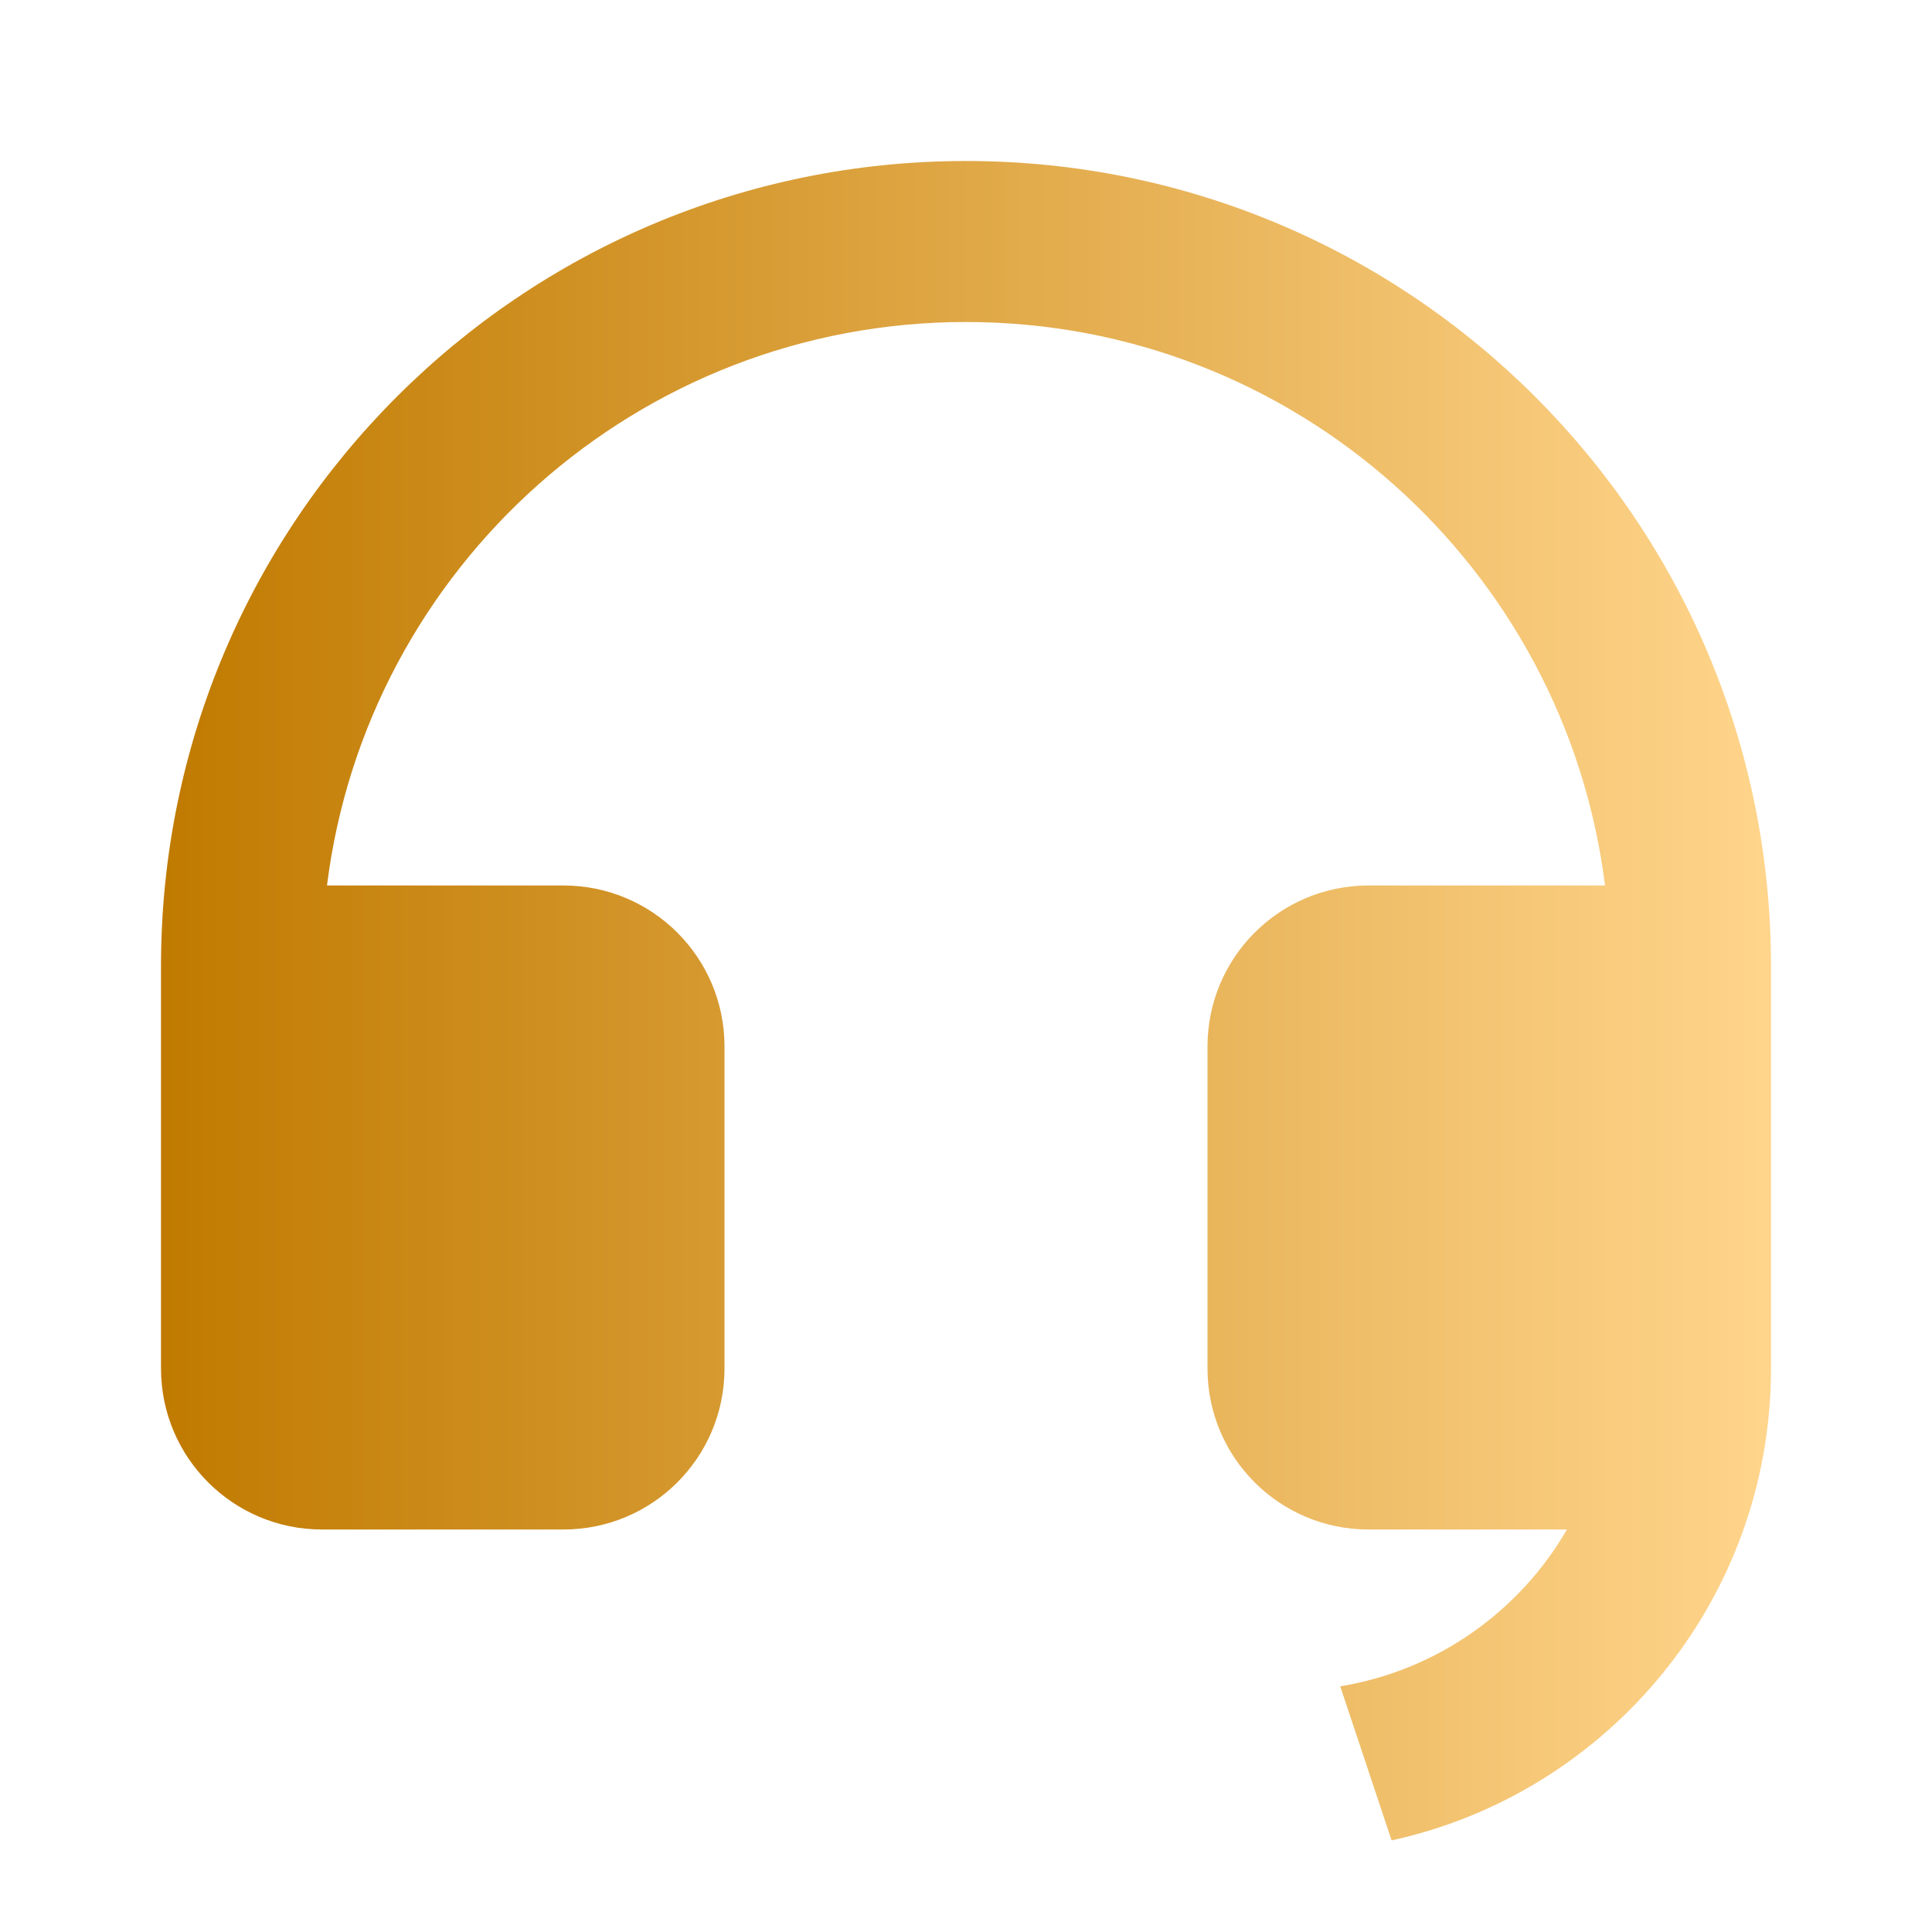
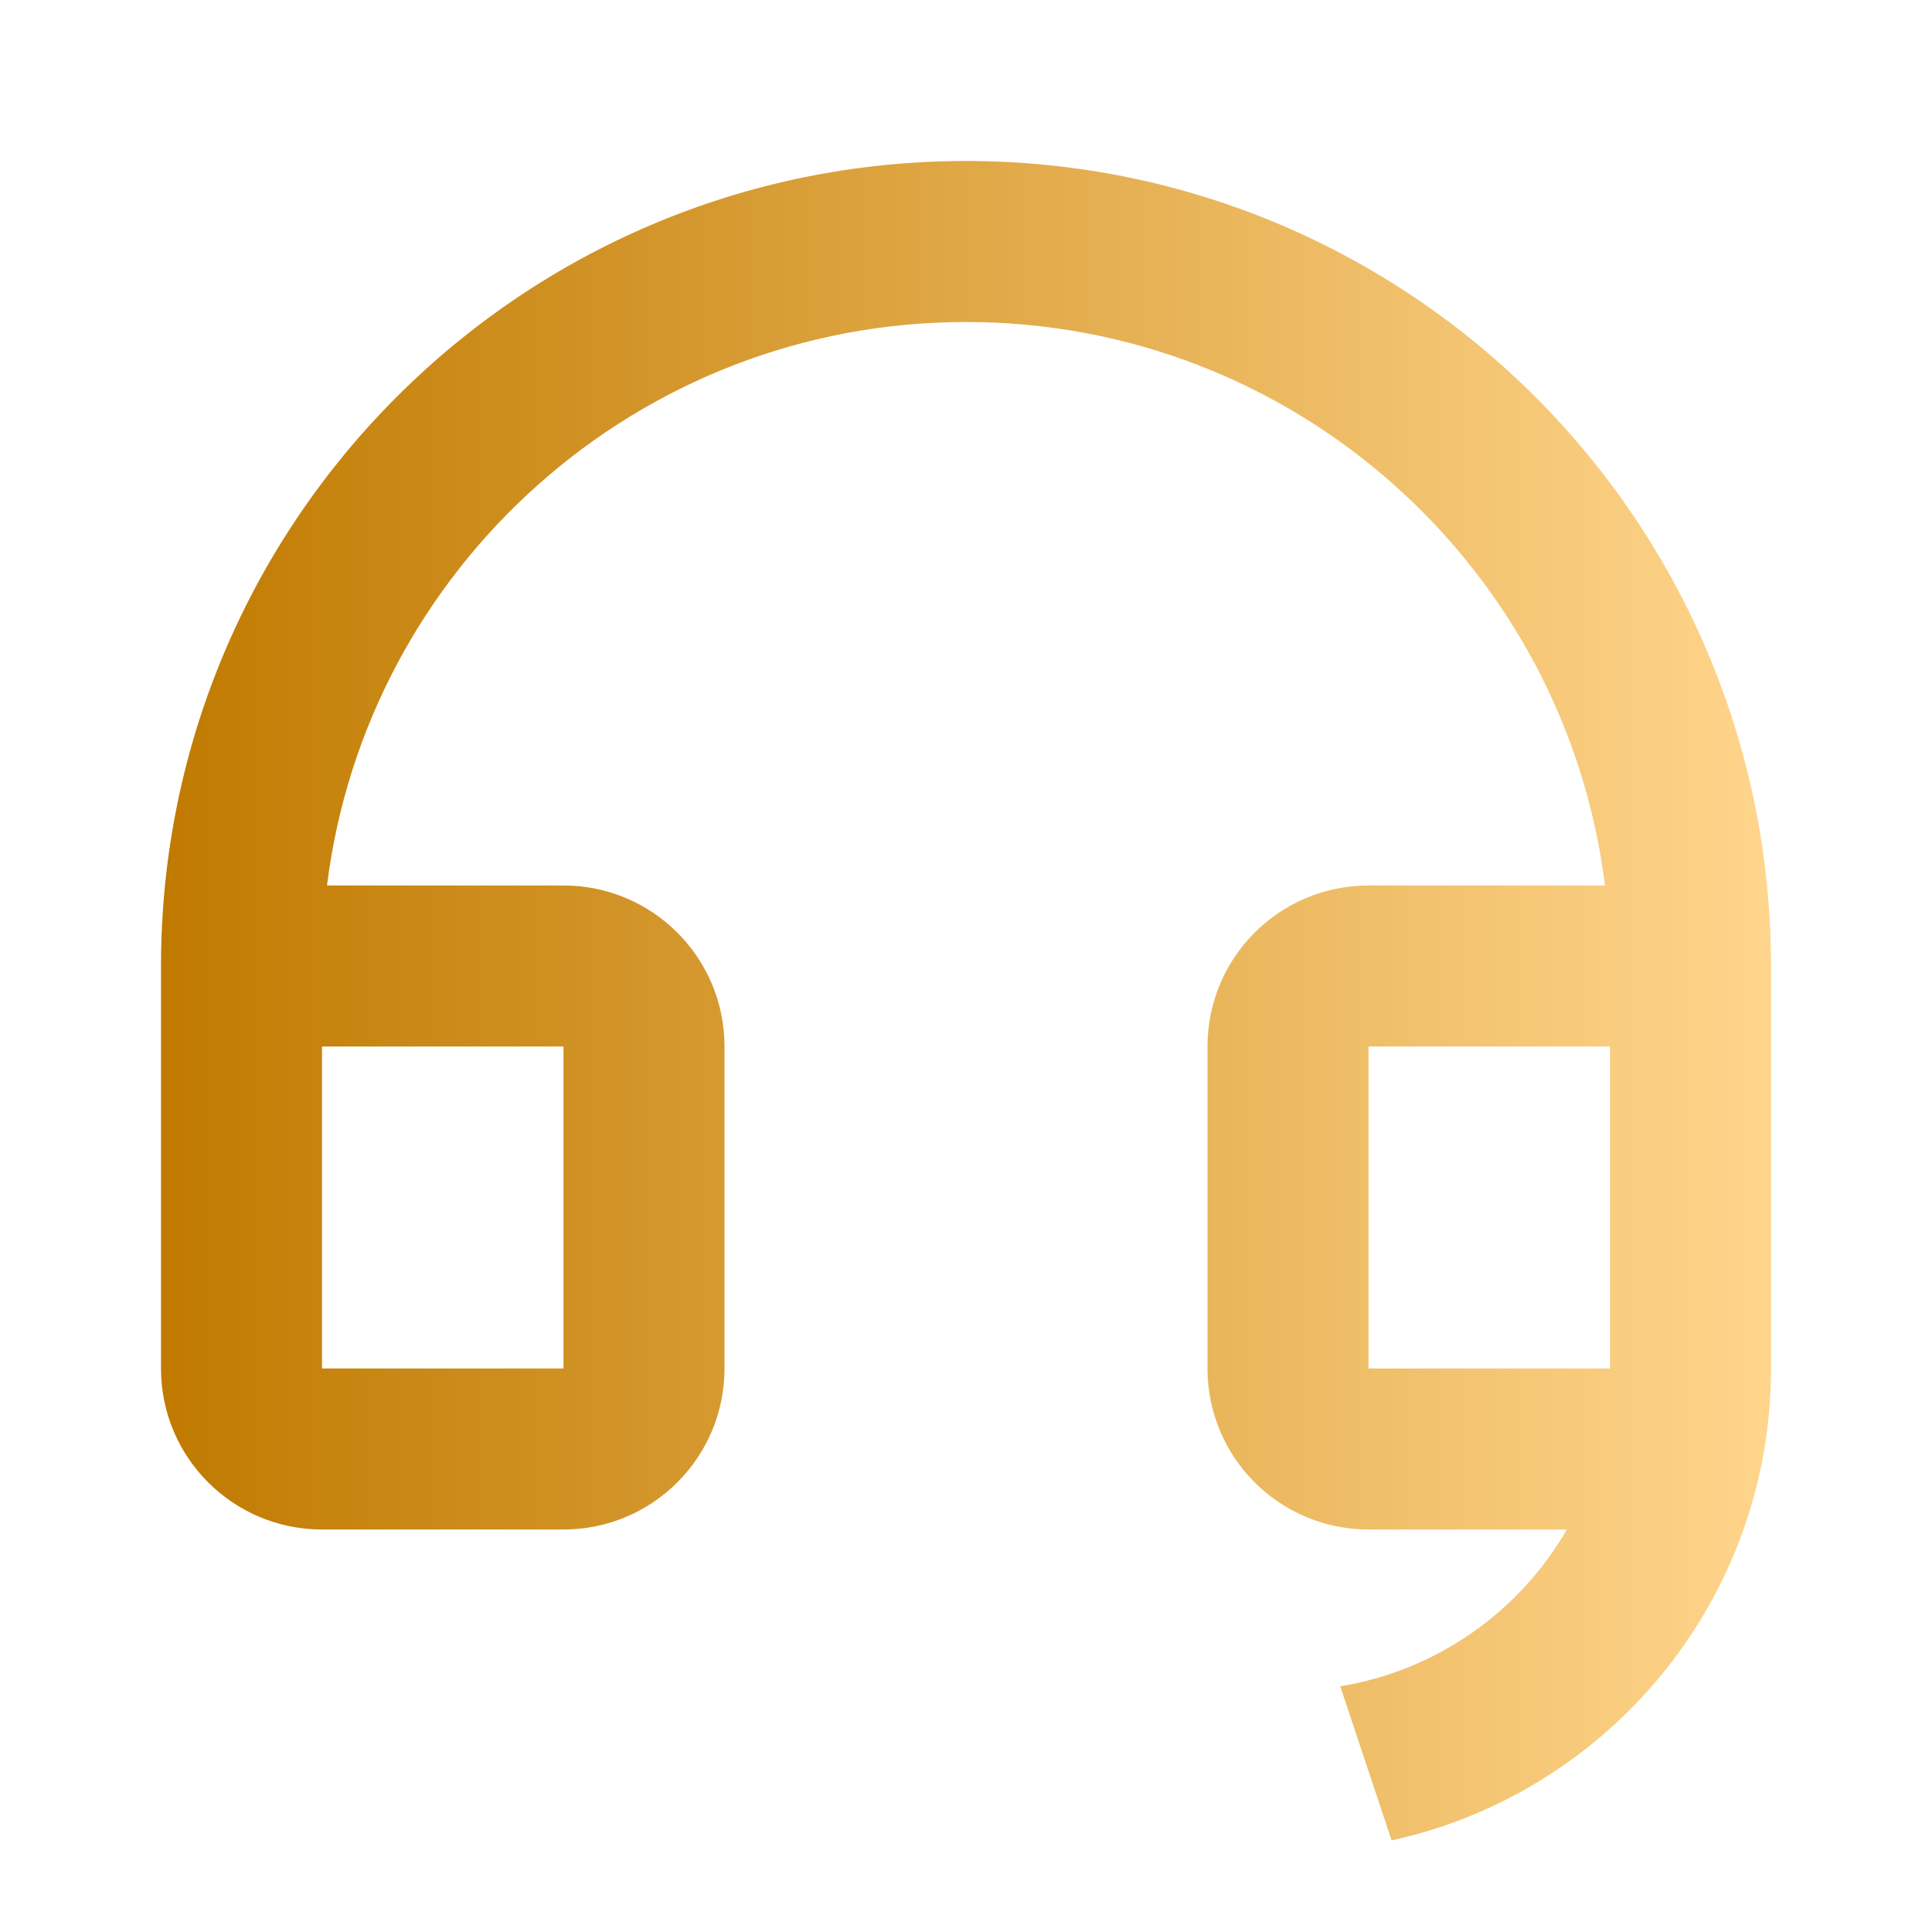
<svg xmlns="http://www.w3.org/2000/svg" width="24" height="24" viewBox="0 0 24 24" fill="none">
-   <path d="M22 17.002C21.999 19.873 19.982 22.273 17.287 22.862L16.649 20.948C17.853 20.751 18.877 20.017 19.465 19H17C15.895 19 15 18.105 15 17V13C15 11.895 15.895 11 17 11H19.938C19.446 7.054 16.08 4 12 4C7.92 4 4.554 7.054 4.062 11H7C8.105 11 9 11.895 9 13V17C9 18.105 8.105 19 7 19H4C2.895 19 2 18.105 2 17V12C2 6.477 6.477 2 12 2C17.523 2 22 6.477 22 12V12.999V13V17V17.002Z" fill="url(#paint0_linear_716_6899)" />
+   <path d="M22 17.002C21.999 19.873 19.982 22.273 17.287 22.862L16.649 20.948C17.853 20.751 18.877 20.017 19.465 19H17C15.895 19 15 18.105 15 17V13C15 11.895 15.895 11 17 11H19.938C19.446 7.054 16.08 4 12 4C7.92 4 4.554 7.054 4.062 11H7C8.105 11 9 11.895 9 13V17C9 18.105 8.105 19 7 19H4C2.895 19 2 18.105 2 17V12C2 6.477 6.477 2 12 2C17.523 2 22 6.477 22 12V12.999V13V17V17.002ZM20 17V13H17V17H20ZM4 13V17H7V13H4Z" fill="url(#paint0_linear_716_6899)" />
  <defs>
    <linearGradient id="paint0_linear_716_6899" x1="2" y1="12.431" x2="22" y2="12.431" gradientUnits="userSpaceOnUse">
      <stop stop-color="#C07A00" />
      <stop offset="1" stop-color="#FFD58C" />
    </linearGradient>
  </defs>
</svg>
